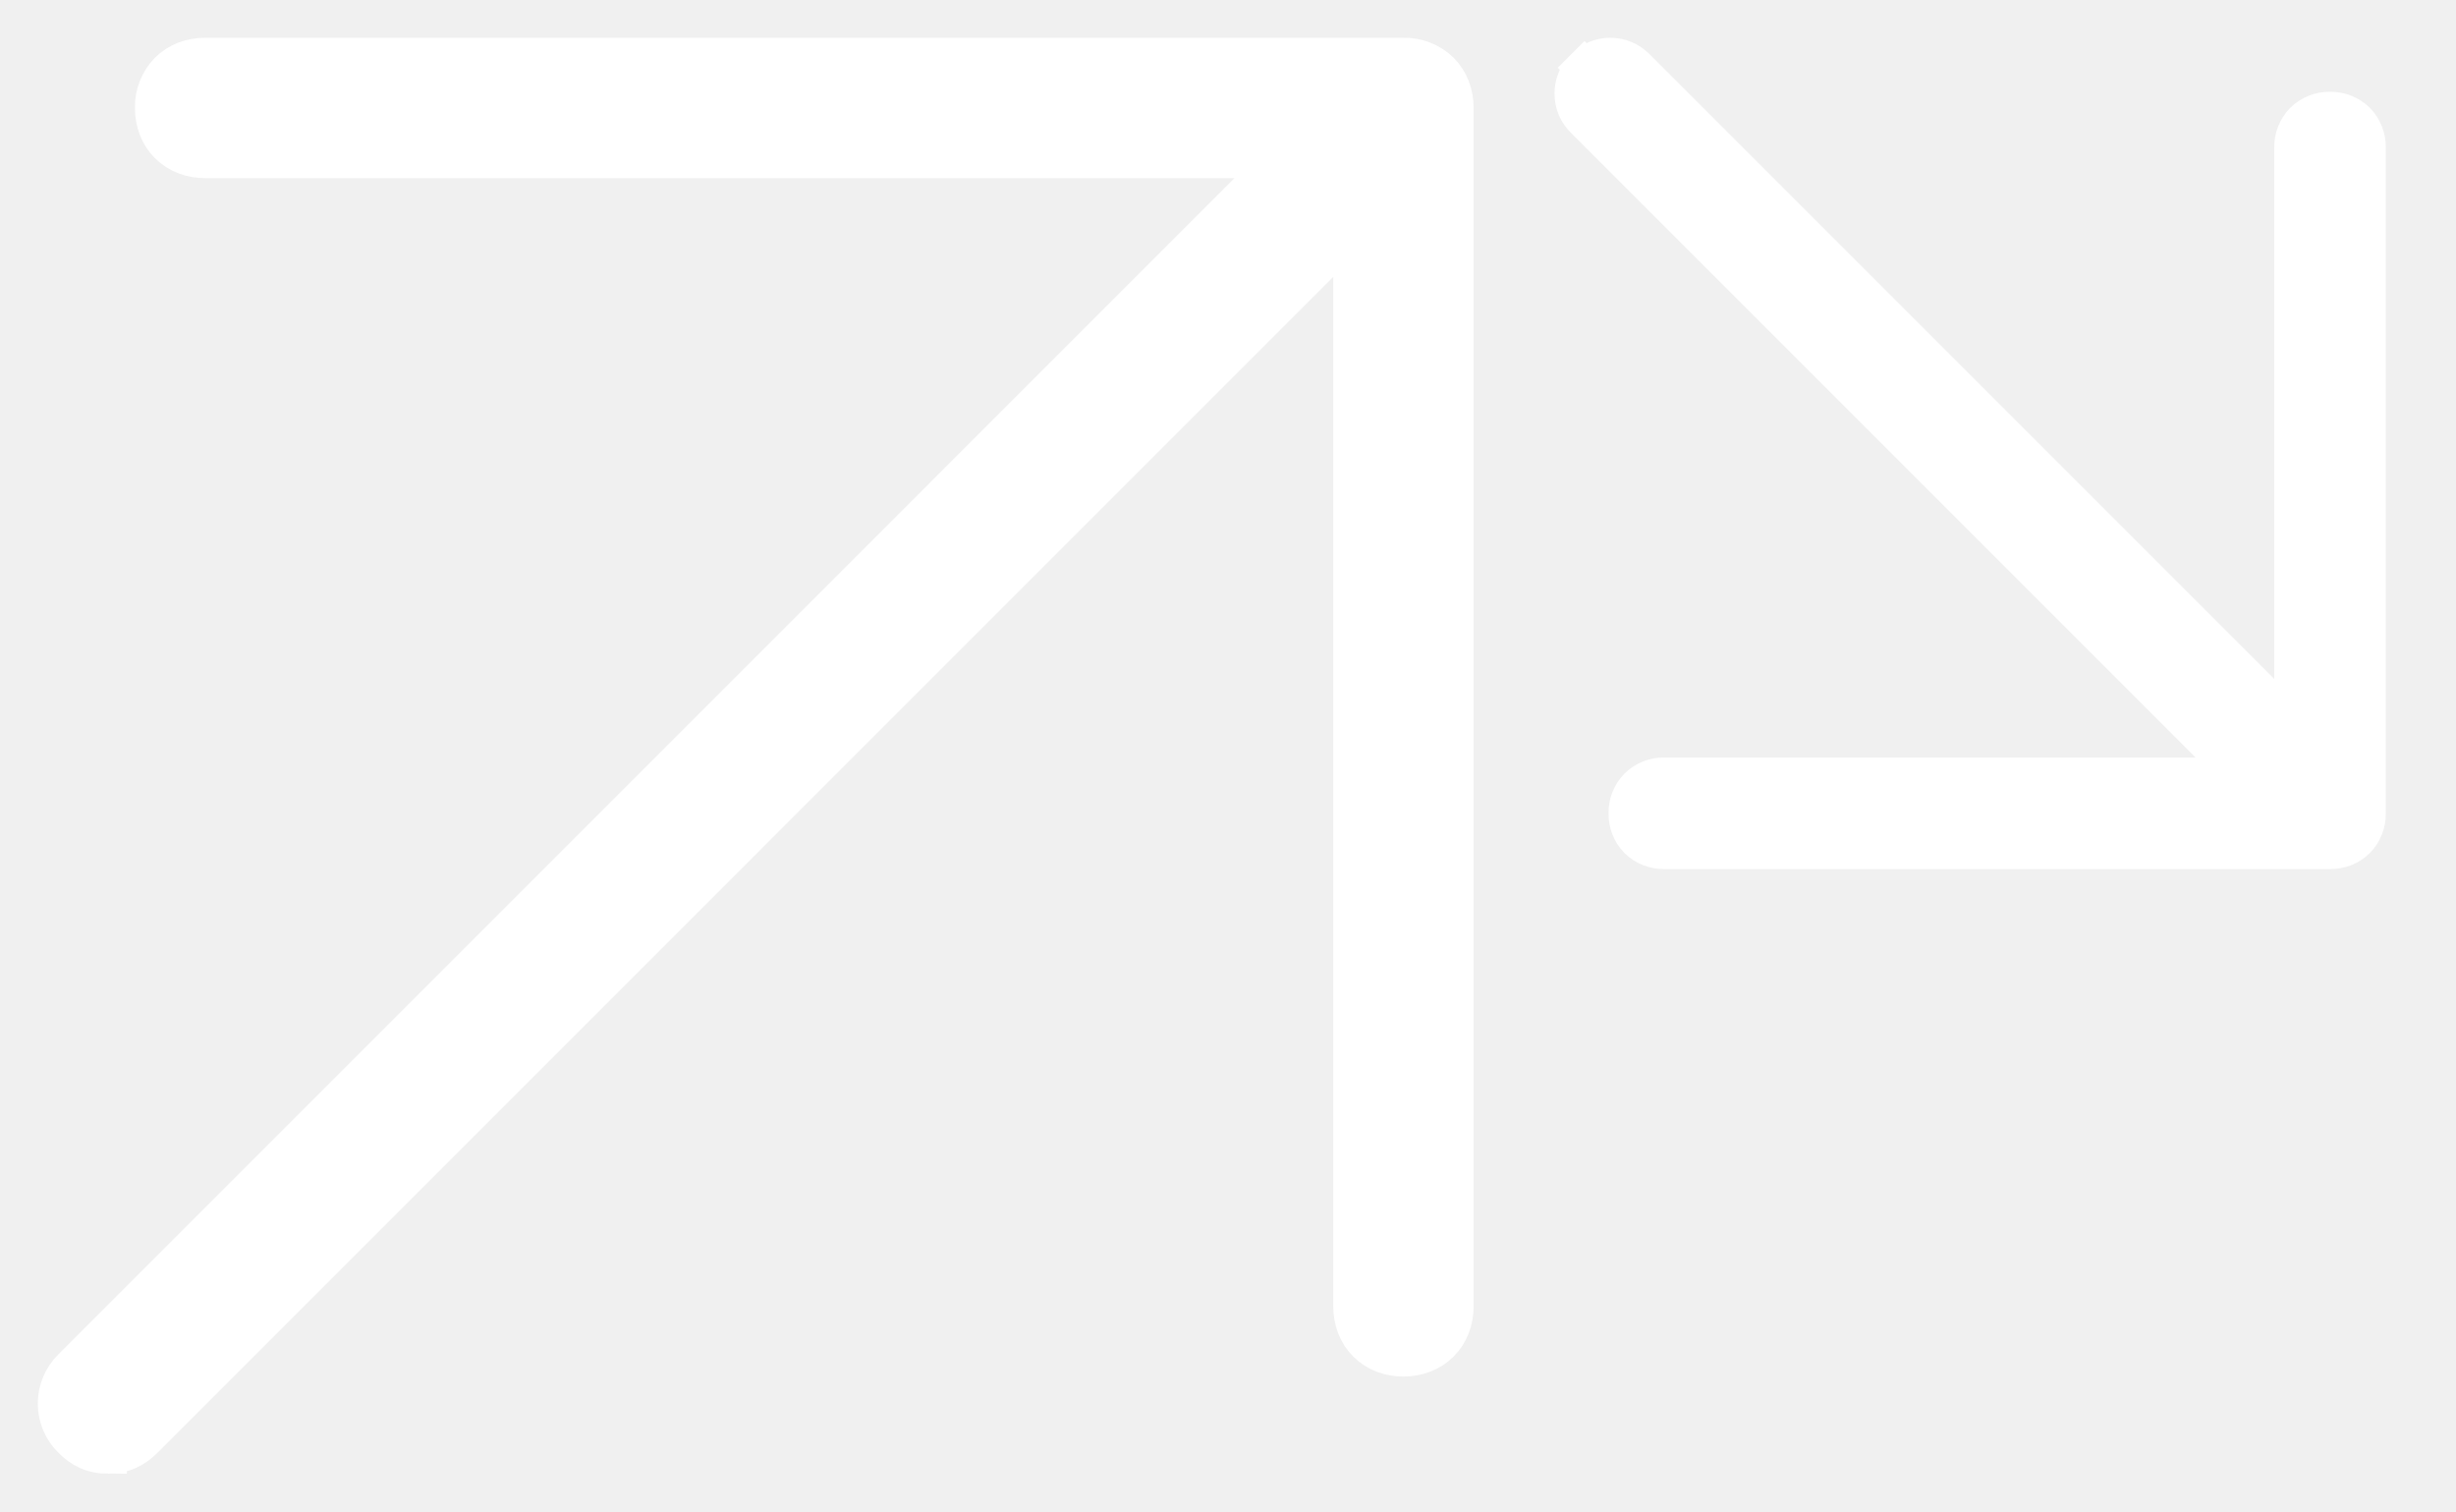
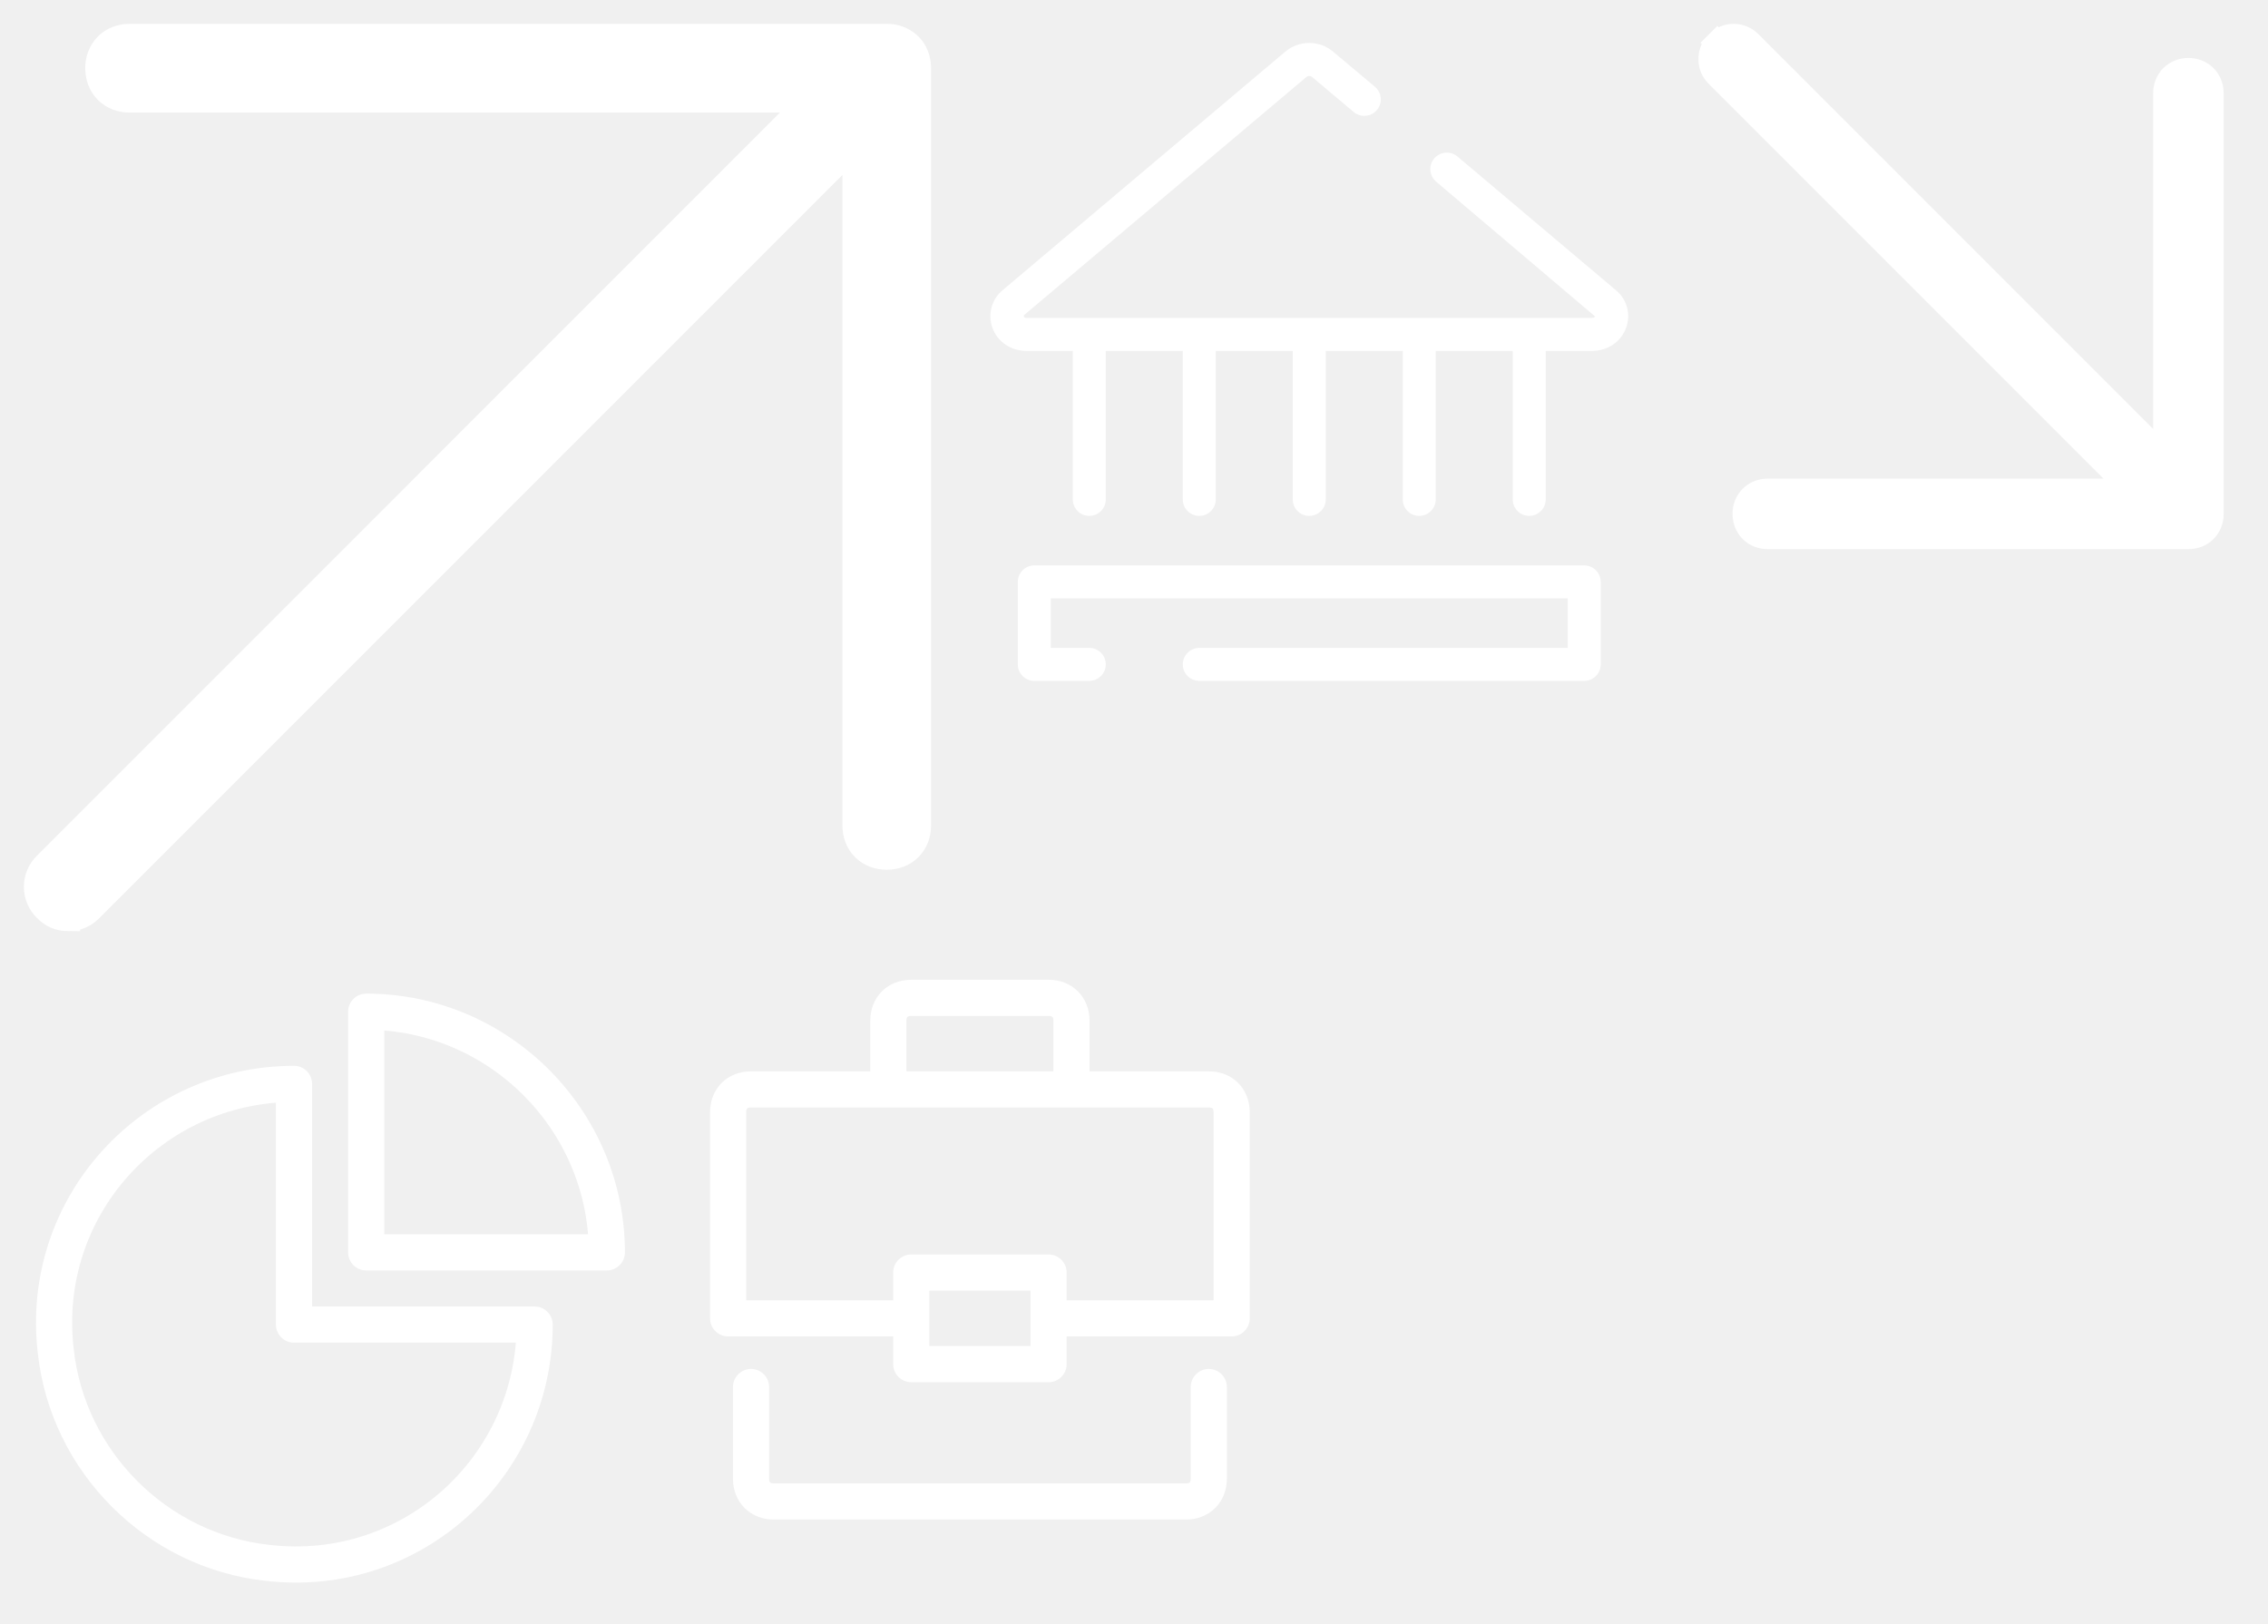
- <svg xmlns="http://www.w3.org/2000/svg" width="65" height="40" viewBox="0 0 65 40">
-   <view id="image-arrow-white-down-45" viewBox="40 0 25 24" />
-   <svg width="25" height="24" fill="none" viewBox="-1 -1 25 24" x="40">
+ <svg xmlns="http://www.w3.org/2000/svg" width="95" height="68" viewBox="0 0 95 68">
+   <view id="image-arrow-white-down-45" viewBox="70 0 25 24" />
+   <svg width="25" height="24" fill="none" viewBox="-1 -1 25 24" x="70">
    <path d="M.642 1.476c0 .13.022.26.079.388a.992.992 0 00.21.299l17.385 17.384H3.046a.975.975 0 00-.698.278.975.975 0 00-.277.699c0 .256.087.509.277.698.19.19.442.278.699.278h17.619c.256 0 .509-.088.699-.277a.975.975 0 00.277-.7V2.906a.975.975 0 00-.277-.7.975.975 0 00-.7-.277.975.975 0 00-.698.278.975.975 0 00-.277.699v15.269L2.305.789a.96.96 0 00-1.374 0l.354.354L.931.789a.992.992 0 00-.21.3.942.942 0 00-.079.387z" fill="#fff" stroke="#fff" />
+   </svg>
+   <view id="image-info-icon1" viewBox="0 40 28 28" />
+   <svg width="28" height="28" fill="none" viewBox="-1 -1 28 28" y="40">
+     <path d="M11.315 4.398c-5.948 0-10.686 5.142-9.98 11.19.504 4.637 4.233 8.367 8.87 8.871 6.05.706 11.19-4.032 11.19-9.98h-10.08V4.4z" stroke="#fff" stroke-width="1.514" stroke-miterlimit="10" stroke-linecap="round" stroke-linejoin="round" />
+     <path d="M14.339 11.455h10.08c0-5.545-4.536-10.081-10.08-10.081v10.081z" stroke="#fff" stroke-width="1.514" stroke-miterlimit="10" stroke-linecap="round" stroke-linejoin="round" />
+   </svg>
+   <view id="image-info-icon2" viewBox="28 40 26 25" />
+   <svg width="26" height="25" fill="none" viewBox="-1 -1 26 25" x="28" y="40">
+     <path d="M8.21 4.631V1.755c0-.576.383-.96.959-.96h5.752c.576 0 .96.384.96.96V4.63m-6.712 9.588h-7.67v-8.63c0-.575.383-.958.958-.958h19.176c.575 0 .958.383.958.959v8.629h-7.67m6.712 2.876v3.835c0 .575-.384.959-.96.959H3.417c-.575 0-.959-.384-.959-.96v-3.834M9.17 12.3h5.752v3.835H9.17v-3.835z" stroke="#fff" stroke-width="1.514" stroke-miterlimit="10" stroke-linecap="round" stroke-linejoin="round" />
+   </svg>
+   <view id="image-info-icon3" viewBox="40 0 30 30" />
+   <svg width="30" height="30" fill="none" viewBox="-1 -1 30 30" x="40">
+     <path d="M26.683 11.153l-6.634-5.598a.693.693 0 00-.973.081.692.692 0 00.08.973l6.657 5.644c-.006.017-.035.063-.133.063H1.996c-.098 0-.121-.046-.11-.11l11.846-9.99a.19.19 0 01.218 0l1.751 1.474a.692.692 0 00.973-.08.692.692 0 00-.08-.974l-1.757-1.474a1.557 1.557 0 00-1.998 0l-11.84 9.99a1.416 1.416 0 00-.431 1.573c.213.593.777.973 1.428.973h1.94v6.22c0 .38.311.69.691.69.38 0 .691-.31.691-.69v-6.22h3.225v6.22c0 .38.311.69.691.69.38 0 .691-.31.691-.69v-6.22h3.225v6.22c0 .38.31.69.691.69.38 0 .691-.31.691-.69v-6.22h3.225v6.22c0 .38.31.69.69.69.38 0 .692-.31.692-.69v-6.22h3.225v6.22c0 .38.31.69.69.69.38 0 .692-.31.692-.69v-6.22h1.94c.651 0 1.215-.38 1.428-.973a1.404 1.404 0 00-.431-1.572zM25.358 22.681H2.324a.693.693 0 00-.691.691v3.456c0 .38.31.69.69.69h2.304c.38 0 .691-.31.691-.69a.693.693 0 00-.69-.692H3.014v-2.073h21.652v2.073H9.234a.693.693 0 00-.69.692c0 .38.31.69.69.69h16.124c.38 0 .691-.31.691-.69v-3.456c0-.38-.31-.69-.691-.69z" fill="#fff" />
  </svg>
  <view id="image-intro-arrow-up-45-white" viewBox="0 0 40 40" />
  <svg width="40" height="40" fill="none" viewBox="-1 -1 40 40">
    <path d="M1.857 37.5c.187 0 .365-.032.535-.108.168-.074.303-.18.419-.296L34.786 5.121v28.45c0 .371.125.719.382.975.256.257.604.383.975.383.37 0 .718-.126.975-.383.256-.256.382-.604.382-.975V1.857c0-.37-.126-.719-.382-.975A1.356 1.356 0 0036.143.5H4.429c-.371 0-.719.126-.975.382a1.356 1.356 0 00-.383.975c0 .37.126.719.383.975.256.256.604.382.975.382h28.45L.904 35.19a1.328 1.328 0 000 1.907c.115.116.25.222.418.297.17.075.348.107.535.107z" fill="#fff" stroke="#fff" />
  </svg>
</svg>
